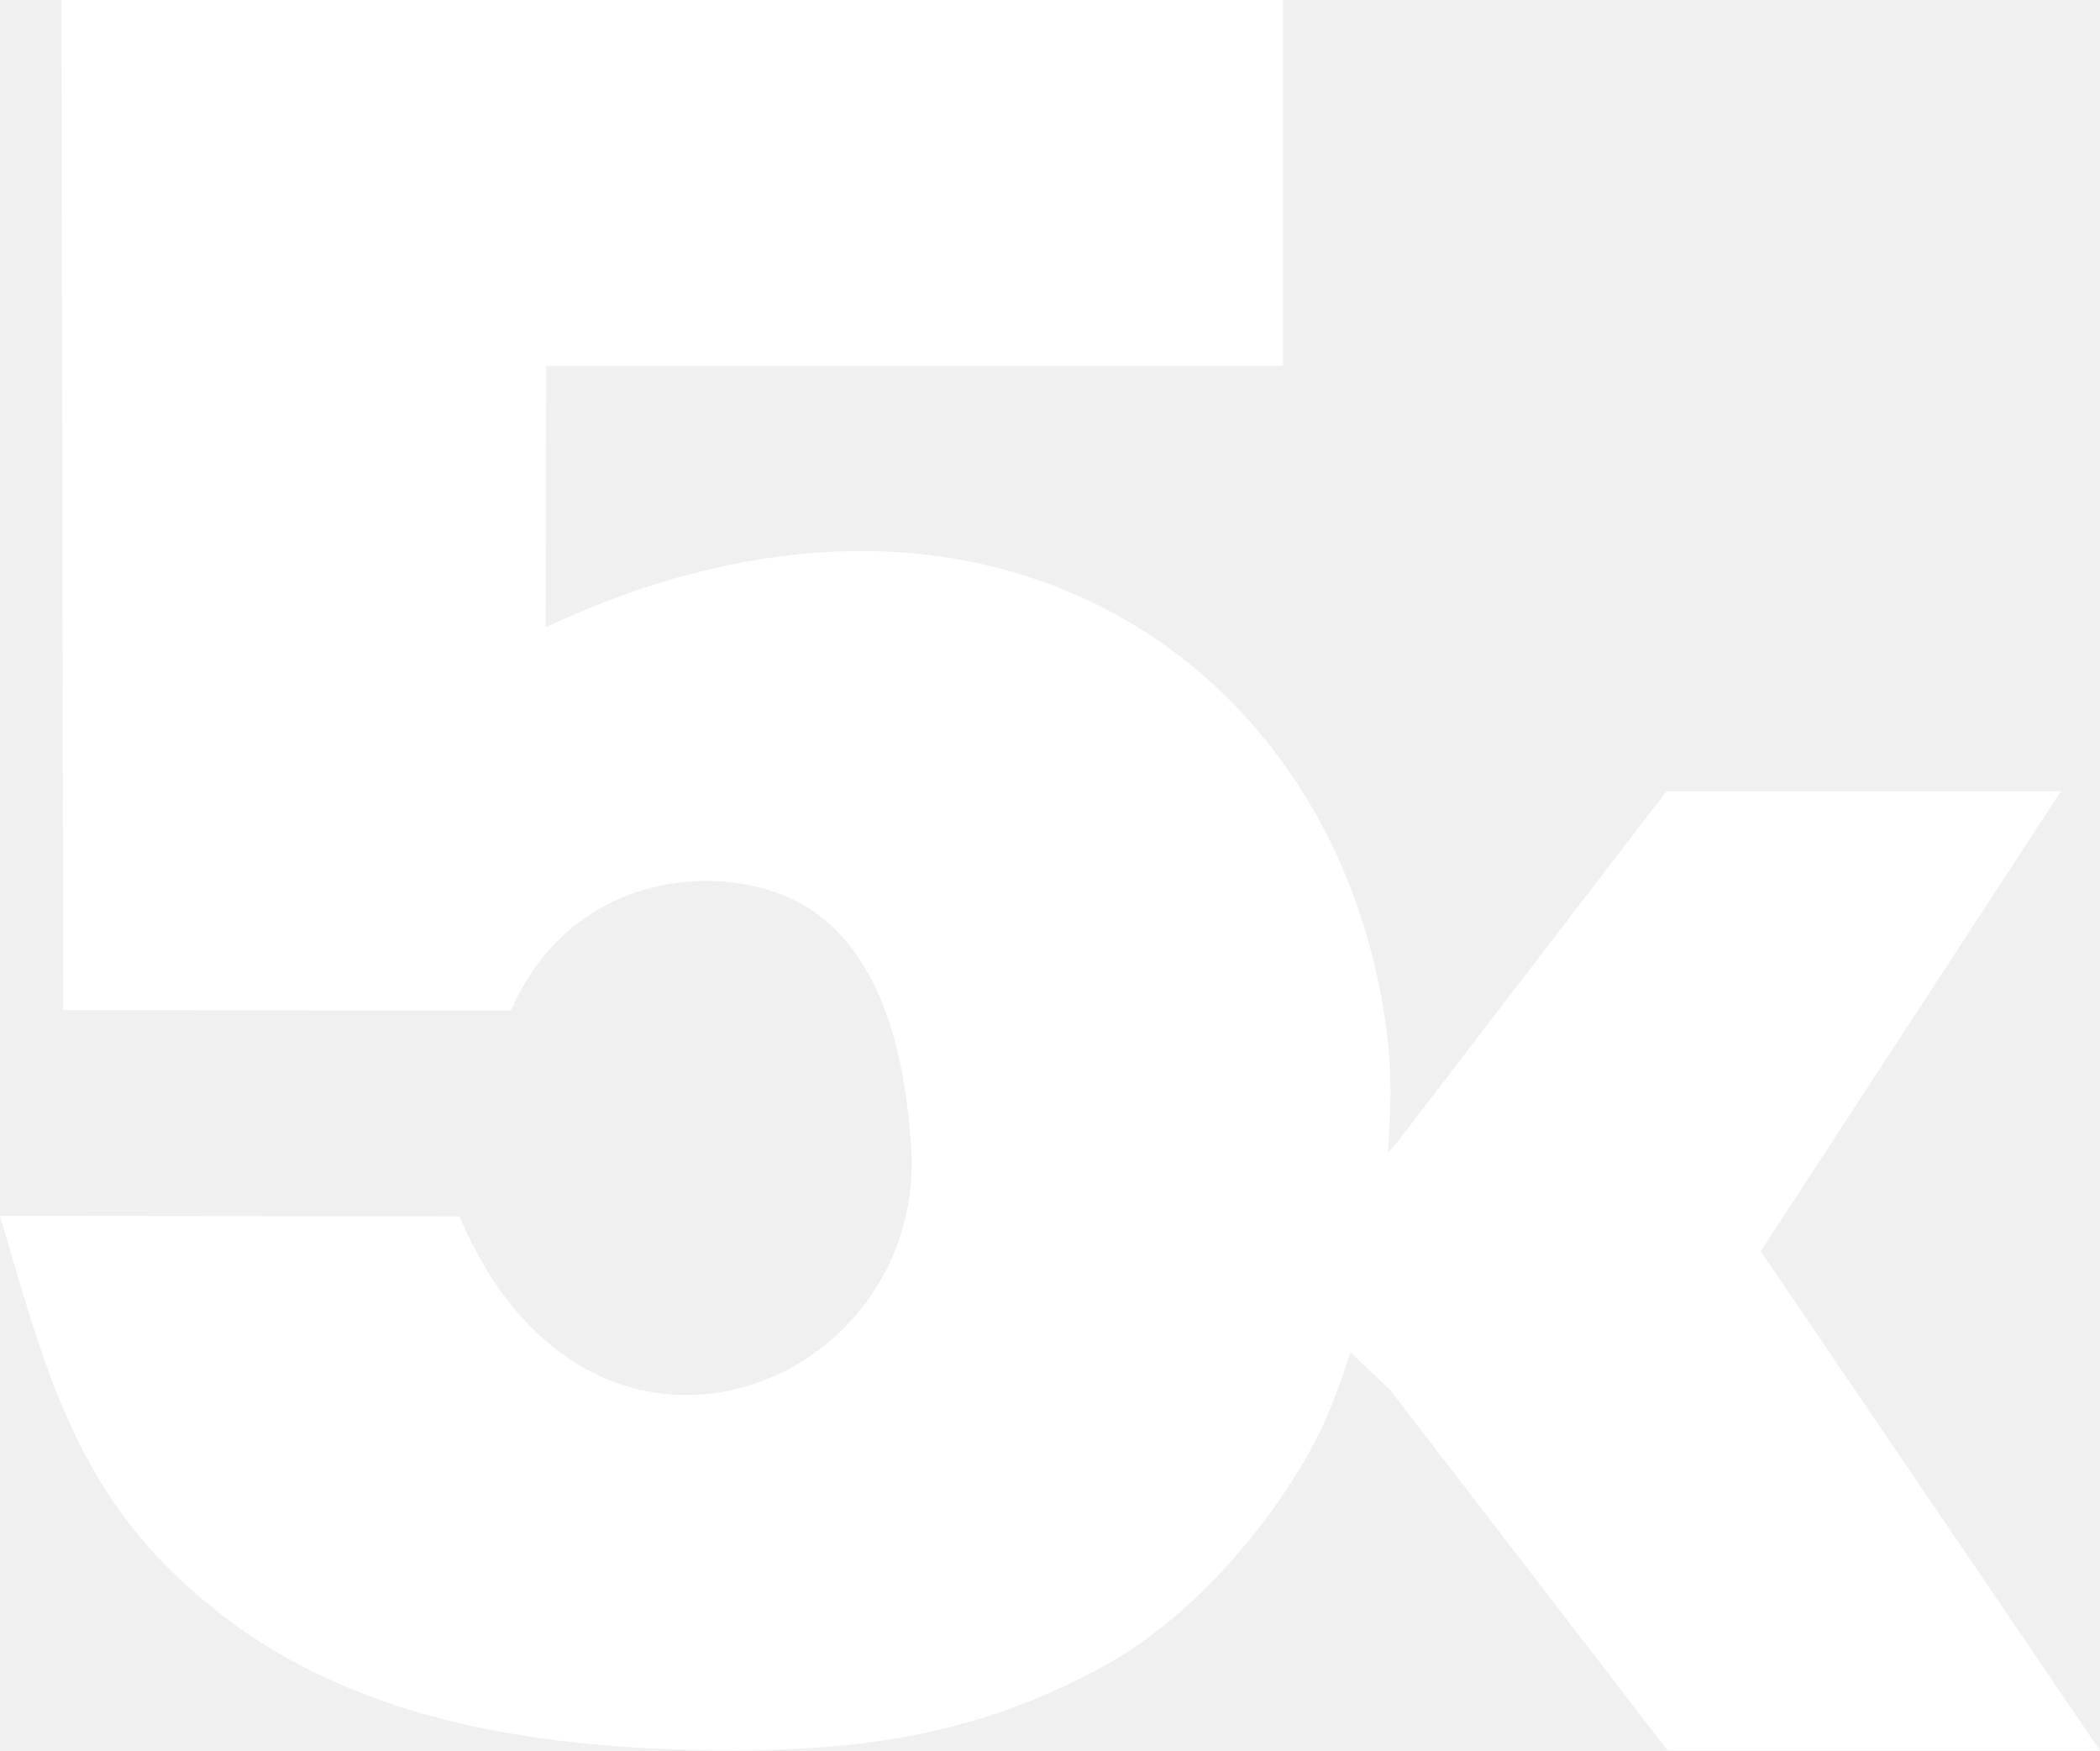
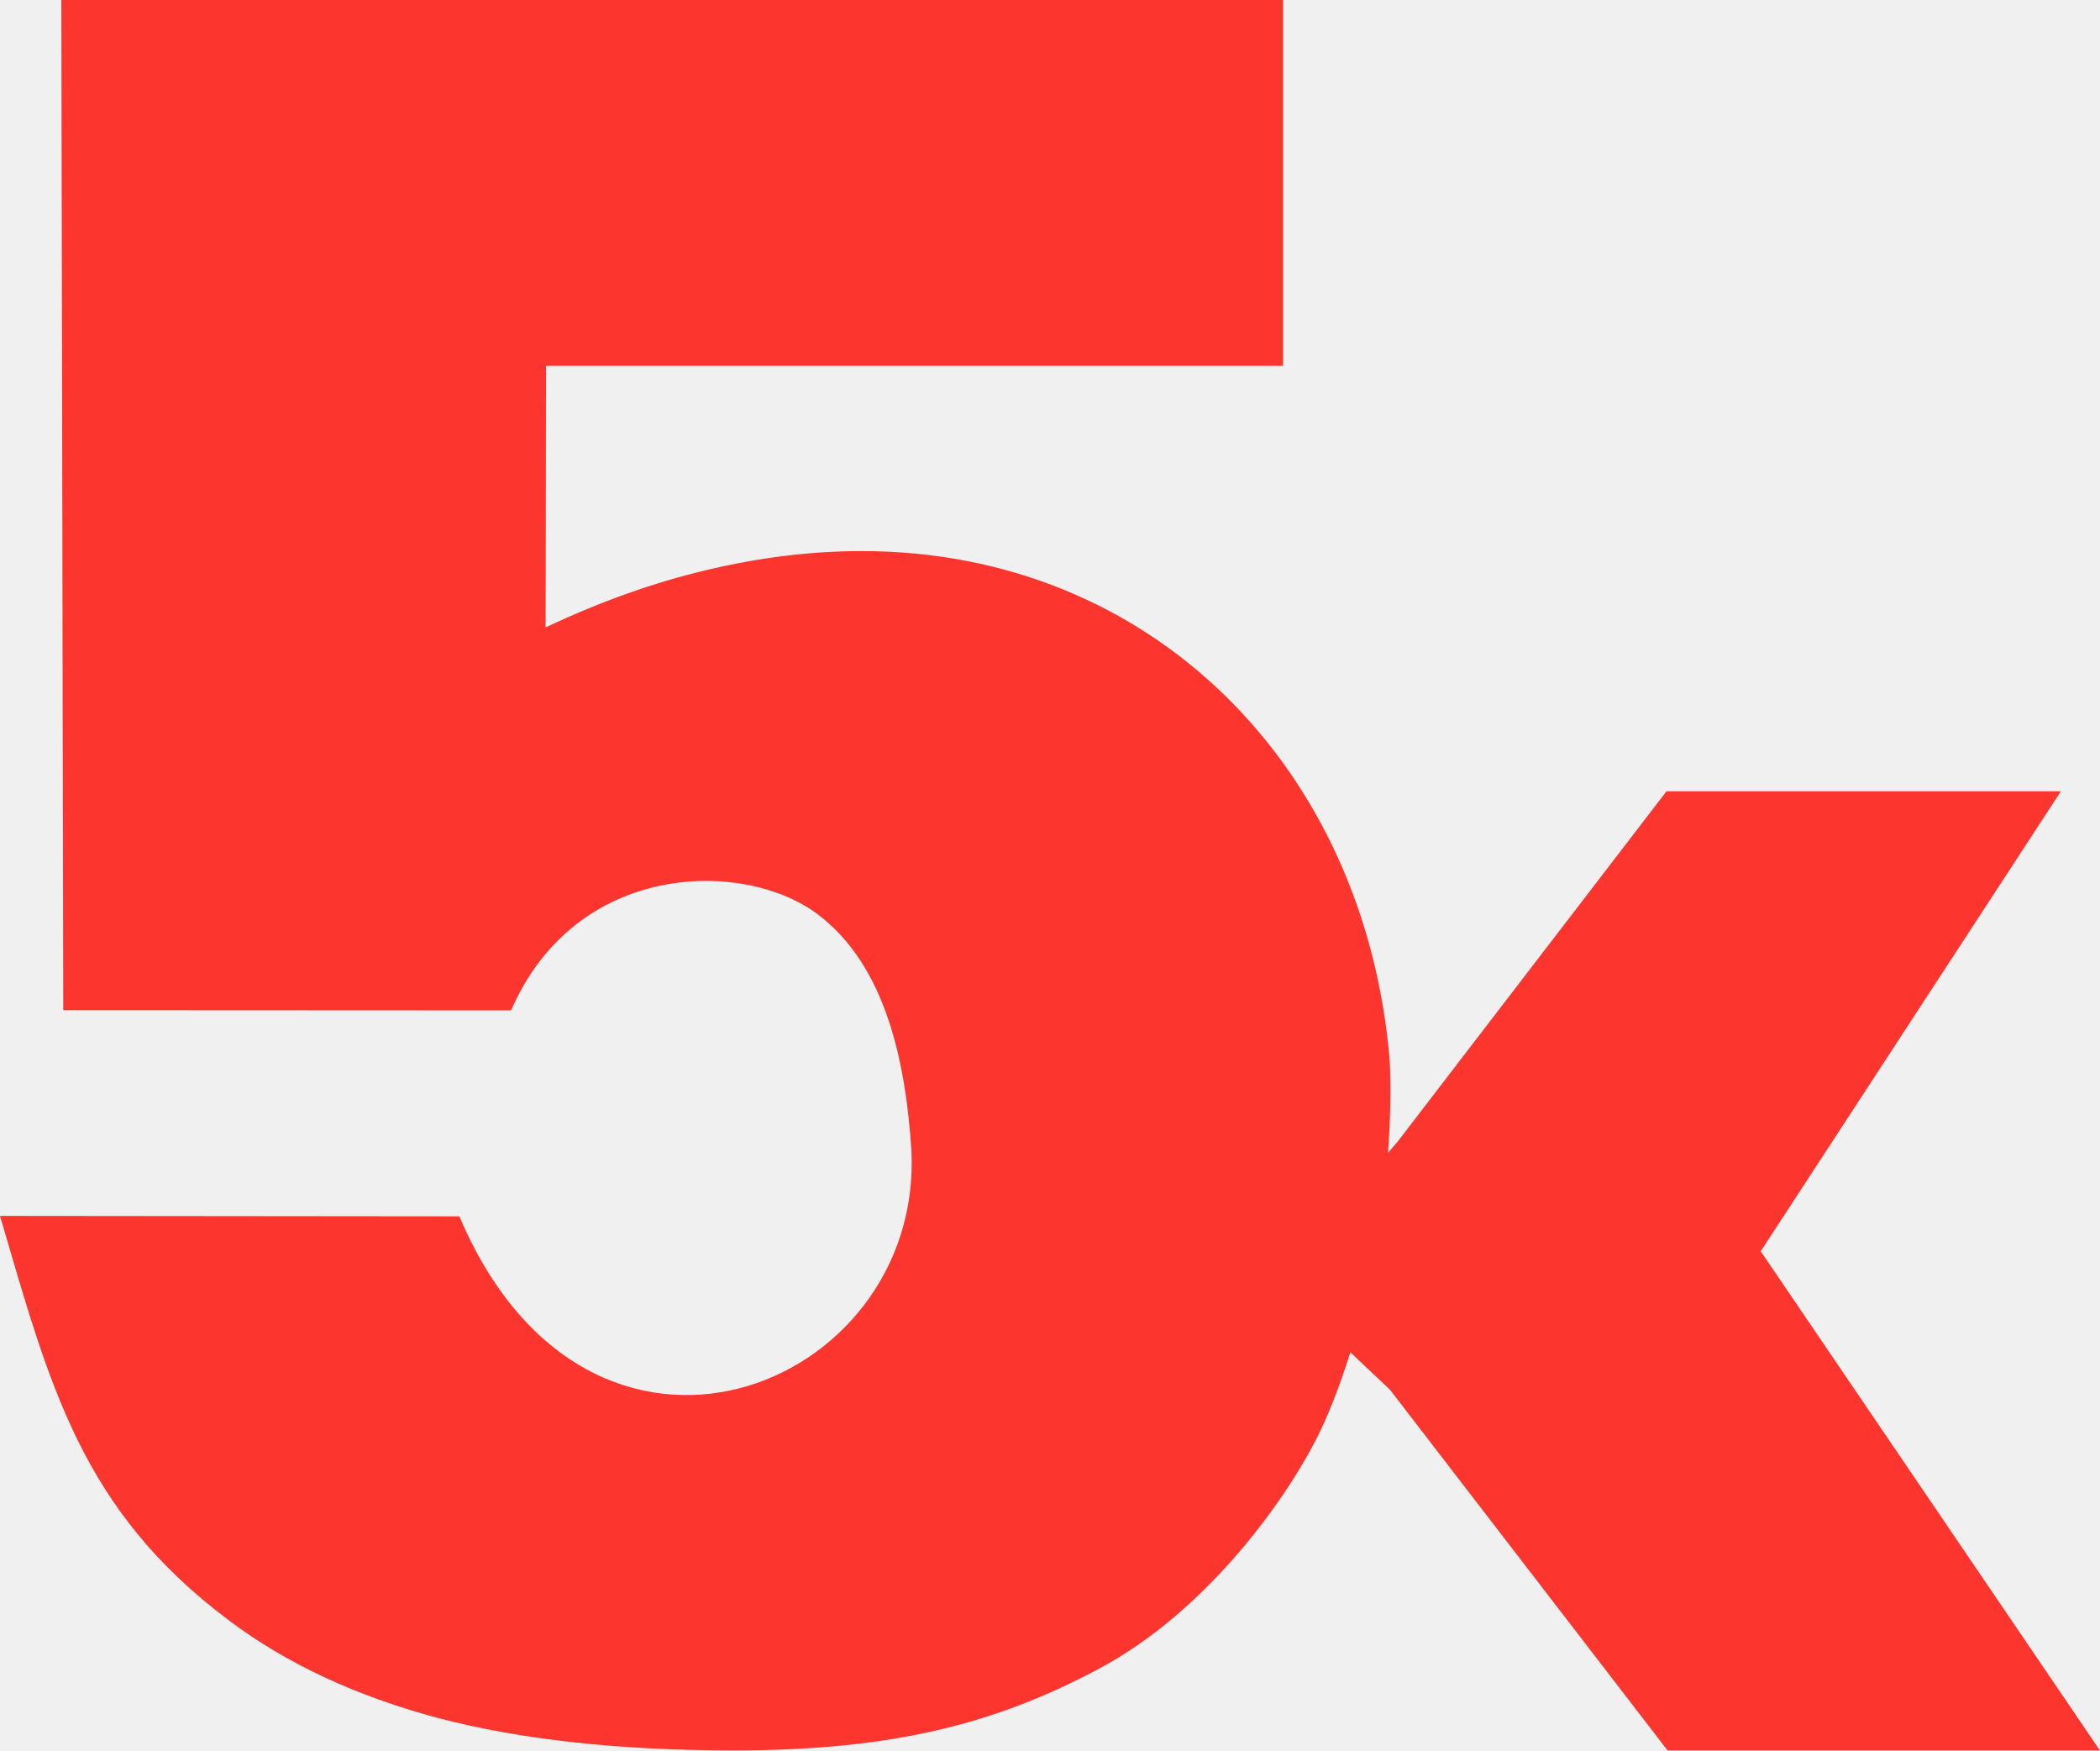
<svg xmlns="http://www.w3.org/2000/svg" preserveAspectRatio="xMidYMid" width="48" height="40" viewBox="0 0 48 40">
  <defs>
    <style>
      .cls-1 {
-         fill: #fff;
+         fill: #fc352e;
        fill-rule: evenodd;
      }
    </style>
  </defs>
  <path d="M47.998,40.000 L38.116,40.000 L31.770,31.756 L30.865,30.901 C30.618,31.690 30.344,32.392 30.063,32.932 C29.259,34.474 27.473,36.878 25.124,38.130 C22.780,39.381 20.426,40.000 16.768,40.000 C14.144,40.000 11.888,39.750 10.019,39.261 C8.146,38.761 6.547,38.017 5.232,37.028 C1.858,34.499 1.142,31.678 -0.000,27.785 L10.500,27.795 C13.477,34.814 21.093,31.766 20.833,26.301 C20.706,24.328 20.269,22.056 18.661,20.871 C16.959,19.625 13.153,19.696 11.682,23.089 L1.446,23.084 L1.402,-0.001 L29.327,-0.001 L29.327,8.360 L12.481,8.360 L12.471,14.337 C13.707,13.754 14.923,13.318 16.130,13.031 C17.332,12.743 18.523,12.593 19.700,12.593 C26.321,12.593 31.211,17.534 31.765,24.240 C31.799,24.938 31.777,25.644 31.725,26.345 L31.951,26.081 L38.091,18.082 L47.106,18.082 L40.245,28.593 L47.998,40.000 Z" class="cls-1" />
</svg>
